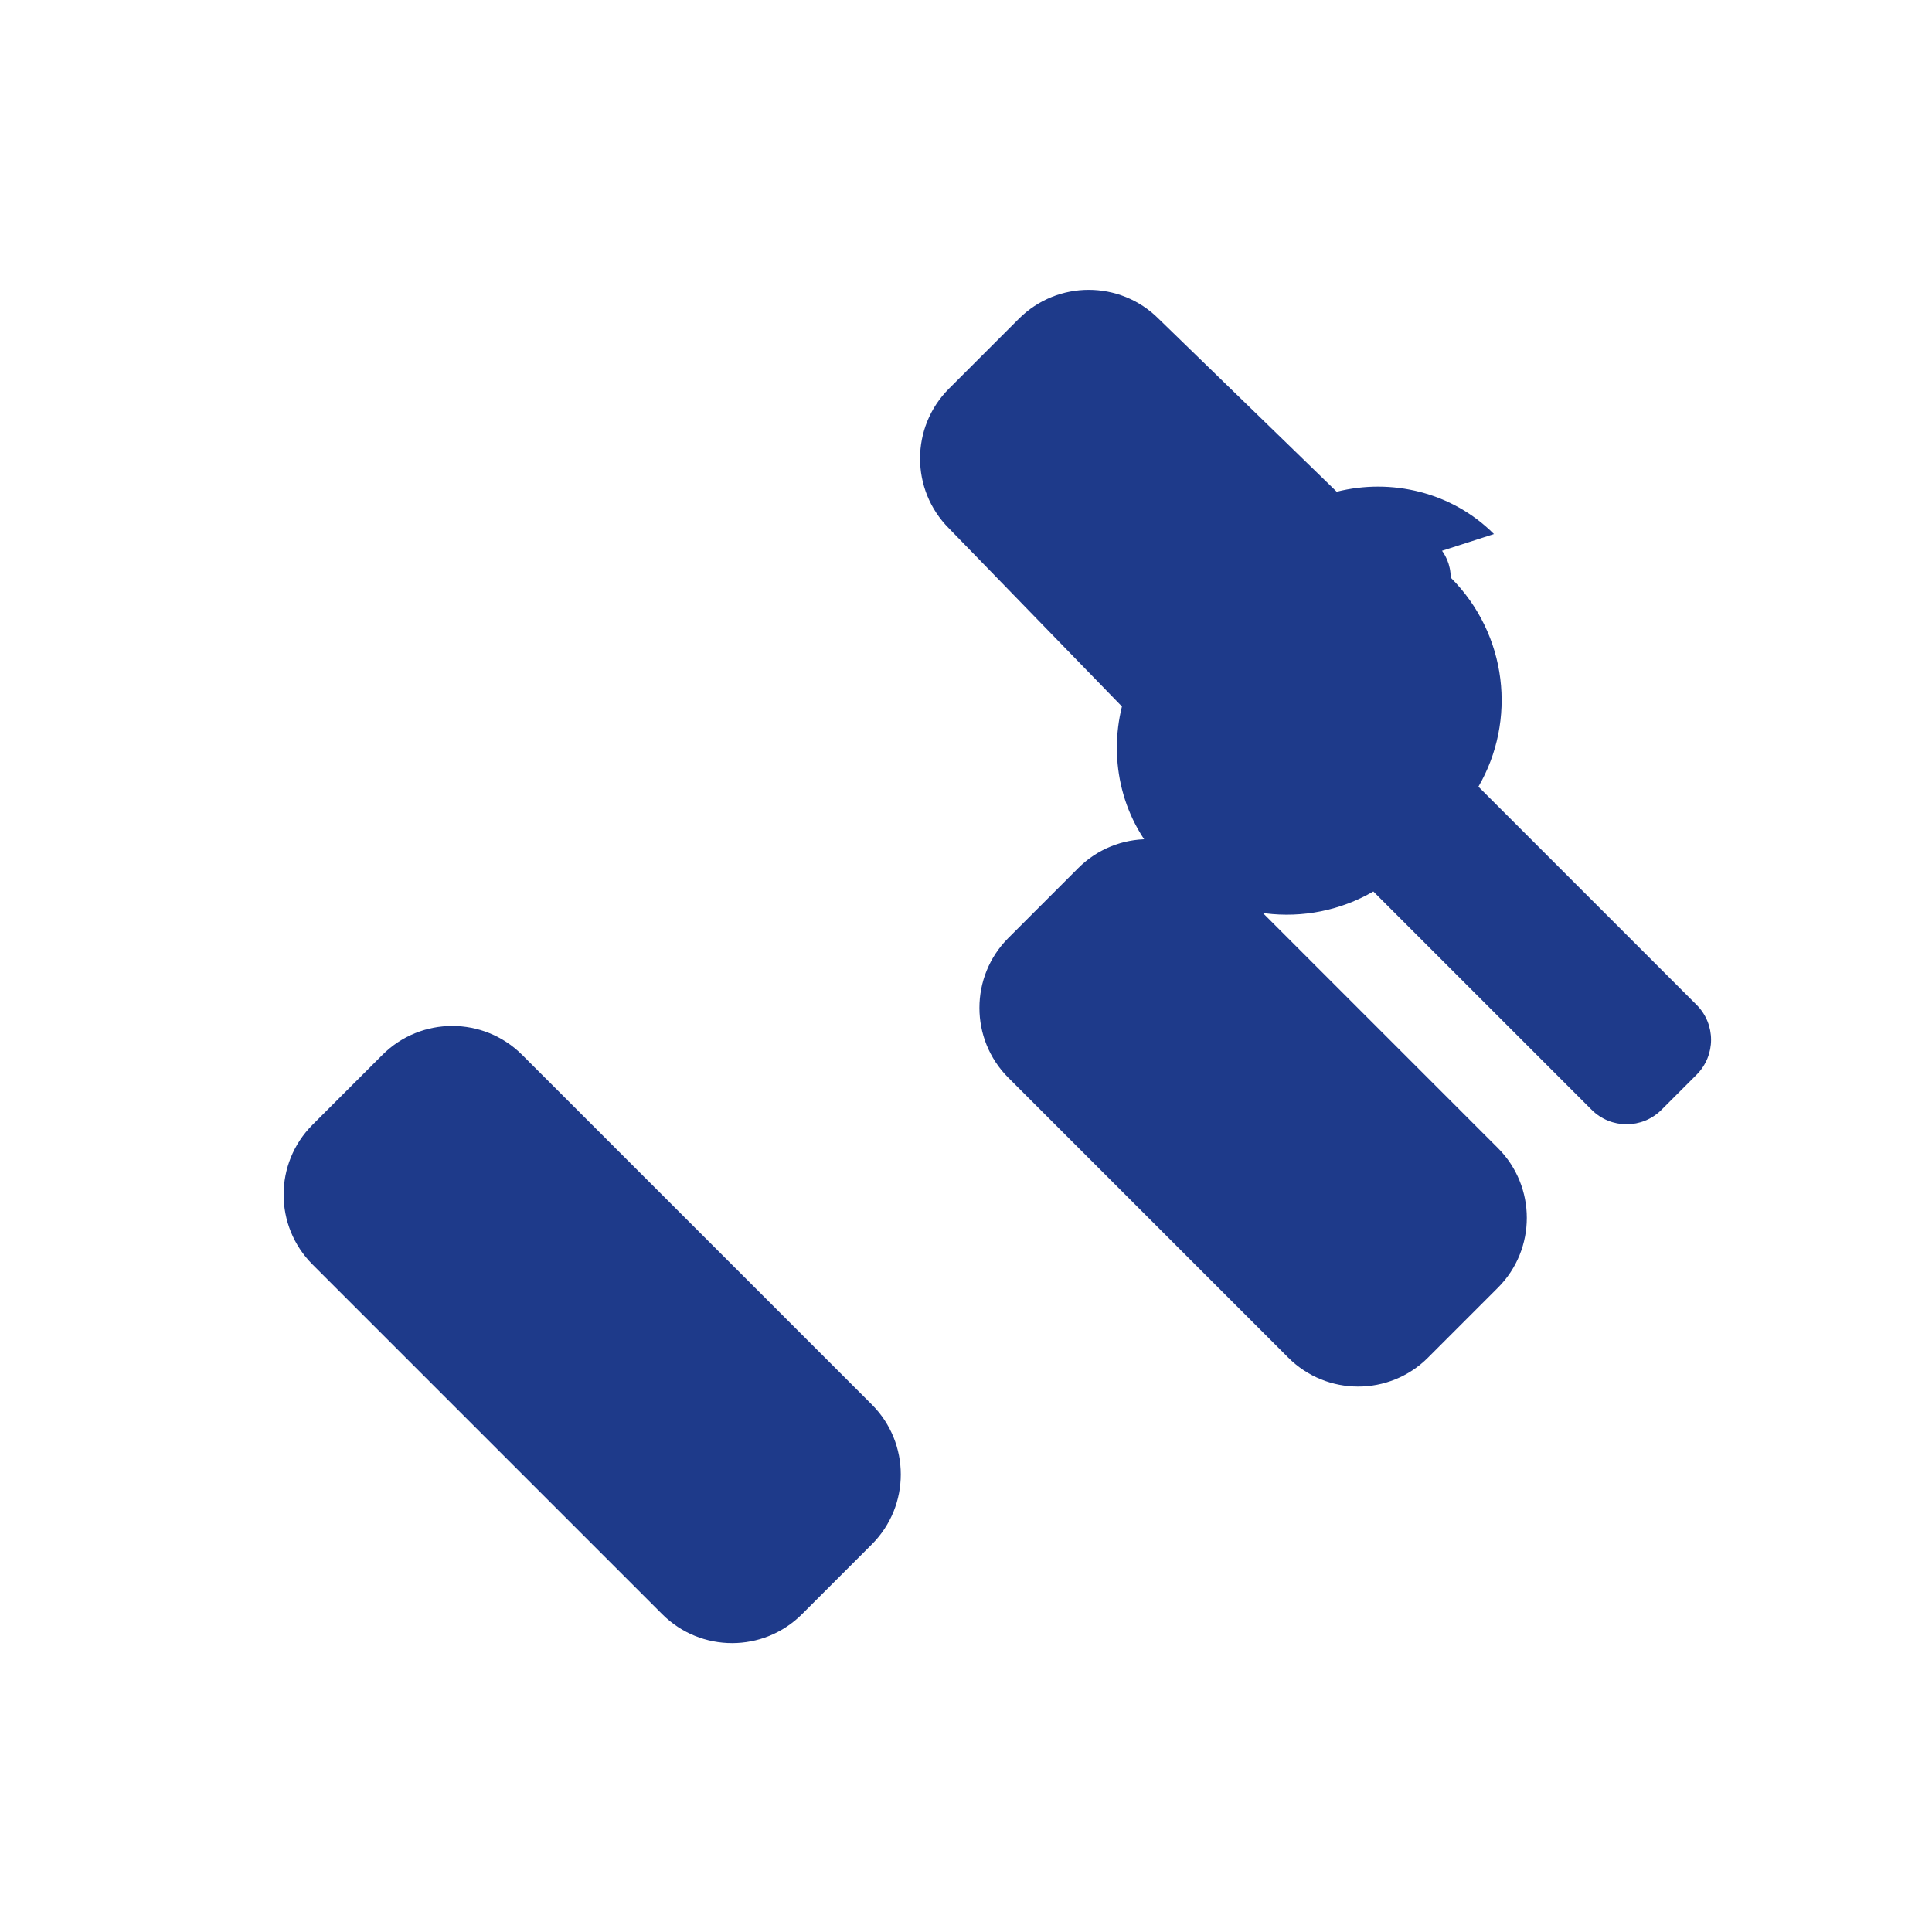
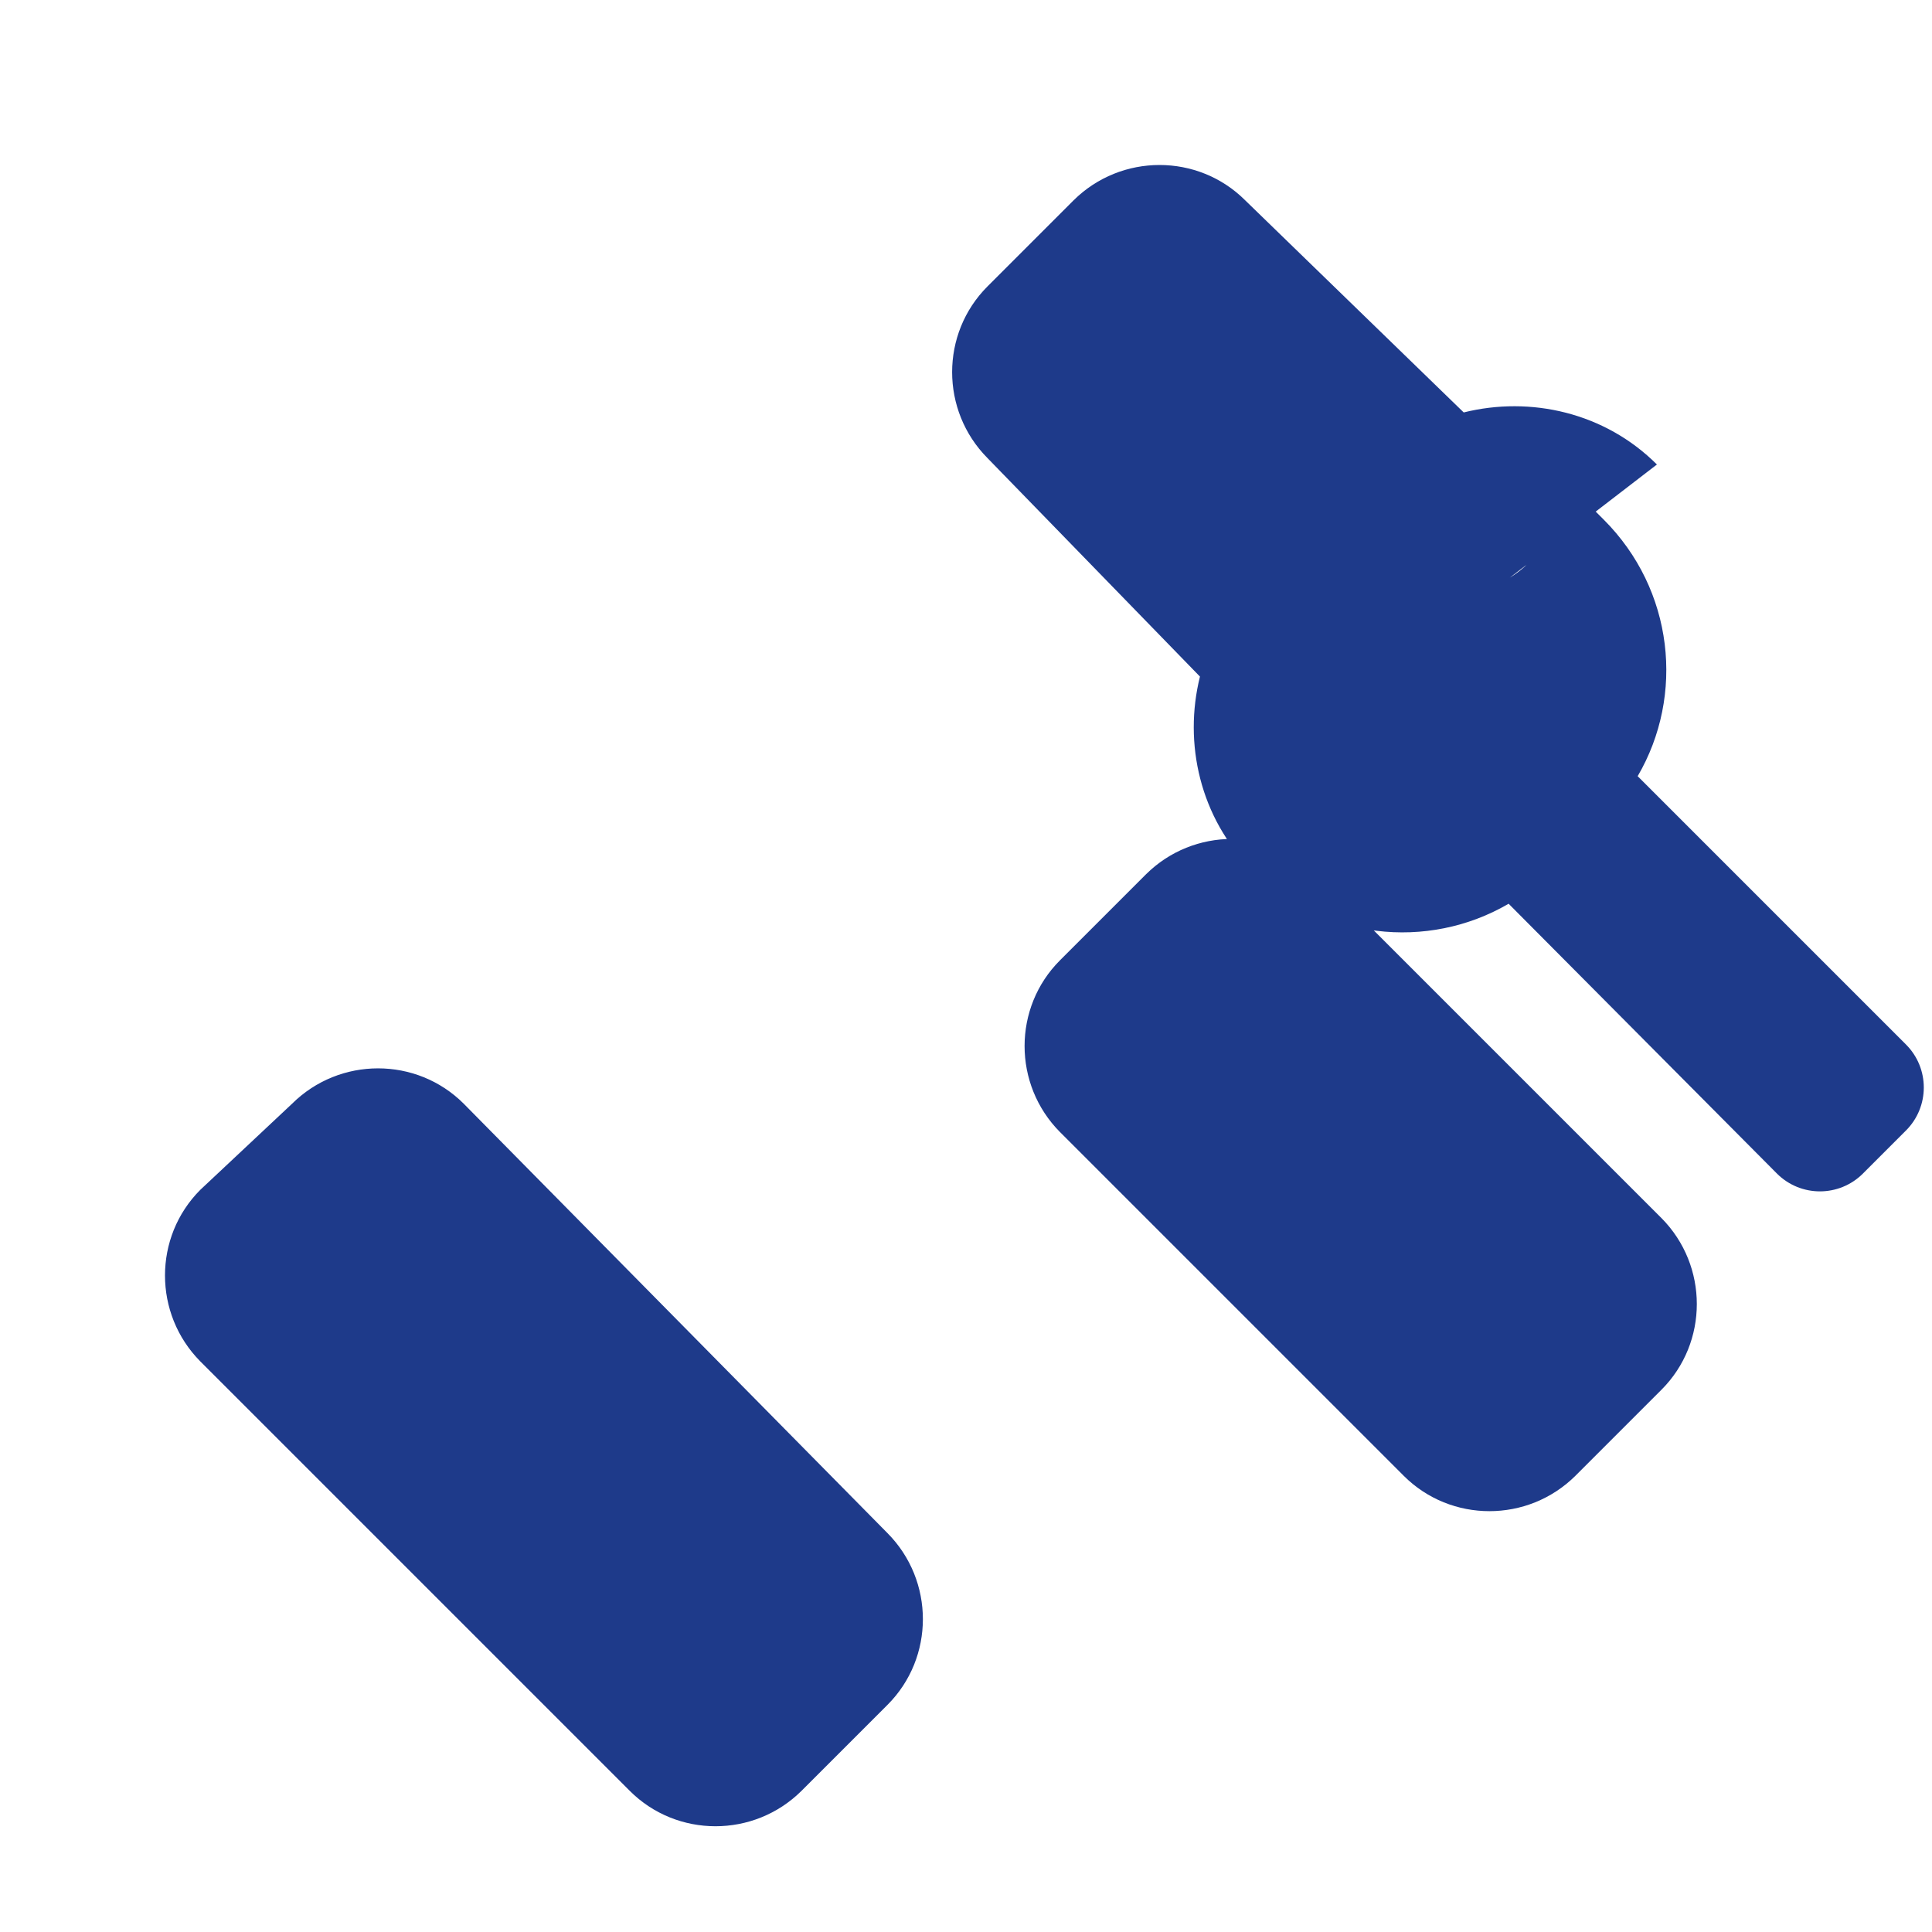
- <svg xmlns="http://www.w3.org/2000/svg" viewBox="0 0 100 100">
-   <rect width="100" height="100" fill="#FFFFFF" />
-   <g transform="translate(15, 15) scale(0.7)" fill="#1e3a8a">
-     <path d="M89.04 18.06c-3.13-3.13-7.61-4.14-11.63-3.13L64.24 2.14c-2.85-2.85-7.48-2.85-10.33 0l-5.17 5.17c-2.85 2.85-2.85 7.48 0 10.33l12.79 13.17c-1 4.02-.01 8.5 3.13 11.63 4.22 4.22 10.59 4.88 15.46 2.05l16.14 16.14c1.43 1.43 3.74 1.43 5.17 0l2.59-2.59c1.43-1.43 1.43-3.74 0-5.17L87.89 36.74c2.83-4.87 2.17-11.24-2.05-15.46a.042.042 0 0 0 -6.8 0zM17.18 56.57c-2.85-2.85-7.48-2.85-10.33 0L1.68 61.74c-2.85 2.85-2.85 7.48 0 10.33l25.86 25.86c2.85 2.85 7.48 2.85 10.33 0l5.17-5.17c2.85-2.85 2.85-7.48 0-10.33L17.18 56.57zM89.33 63.46l-20.7-20.7c-2.85-2.85-7.48-2.85-10.33 0l-5.17 5.17c-2.85 2.85-2.85 7.48 0 10.33l20.7 20.7c2.85 2.85 7.48 2.85 10.33 0l5.17-5.17c2.85-2.85 2.85-7.48 0-10.33z" transform="translate(0, 0)" />
-   </g>
+ <svg xmlns="http://www.w3.org/2000/svg" width="512" height="512" viewBox="0 0 512 512">
+   <rect width="512" height="512" fill="#FFFFFF" />
+   <path fill="#1e3a8a" d="M439.1 123.1c-13.8-13.8-33.5-18.2-51.2-13.8L330 53.1c-12.5-12.5-32.9-12.5-45.5 0l-22.8 22.8c-12.5 12.5-12.5 32.9 0 45.5l56.3 57.9c-4.4 17.7 0 37.4 13.8 51.2 18.6 18.6 46.6 21.5 68 9L470.9 311c6.3 6.3 16.5 6.3 22.8 0l11.4-11.4c6.3-6.3 6.3-16.5 0-22.8l-71.1-71.1c12.5-21.4 9.6-49.4-9-68-30-30-0.2 0.2-24.9 15.4zm-316.2 169.4c-12.5-12.5-32.9-12.5-45.5 0L53.1 315.3c-12.5 12.5-12.5 32.9 0 45.5l113.8 113.8c12.5 12.5 32.9 12.5 45.5 0l22.8-22.8c12.5-12.5 12.5-32.9 0-45.5l-112.3-113.8zm317.4 30.3l-91.1-91.1c-12.5-12.5-32.9-12.5-45.5 0l-22.8 22.8c-12.5 12.5-12.5 32.9 0 45.5l91.1 91.1c12.5 12.5 32.9 12.5 45.5 0l22.8-22.8c12.5-12.5 12.5-32.9 0-45.5z" />
</svg>
